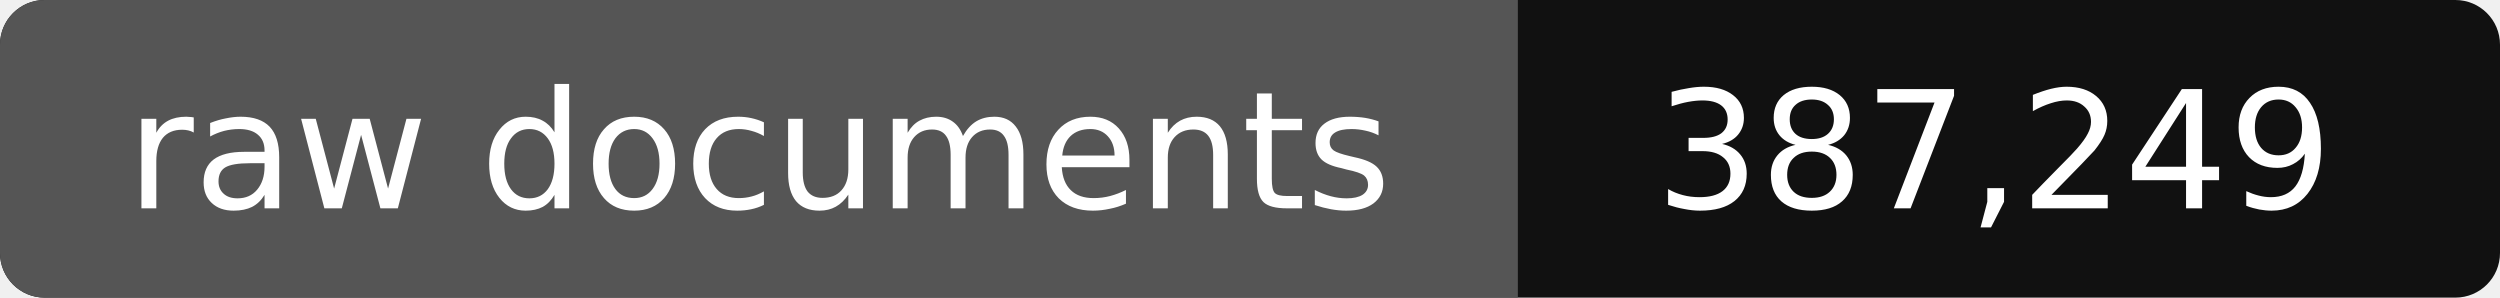
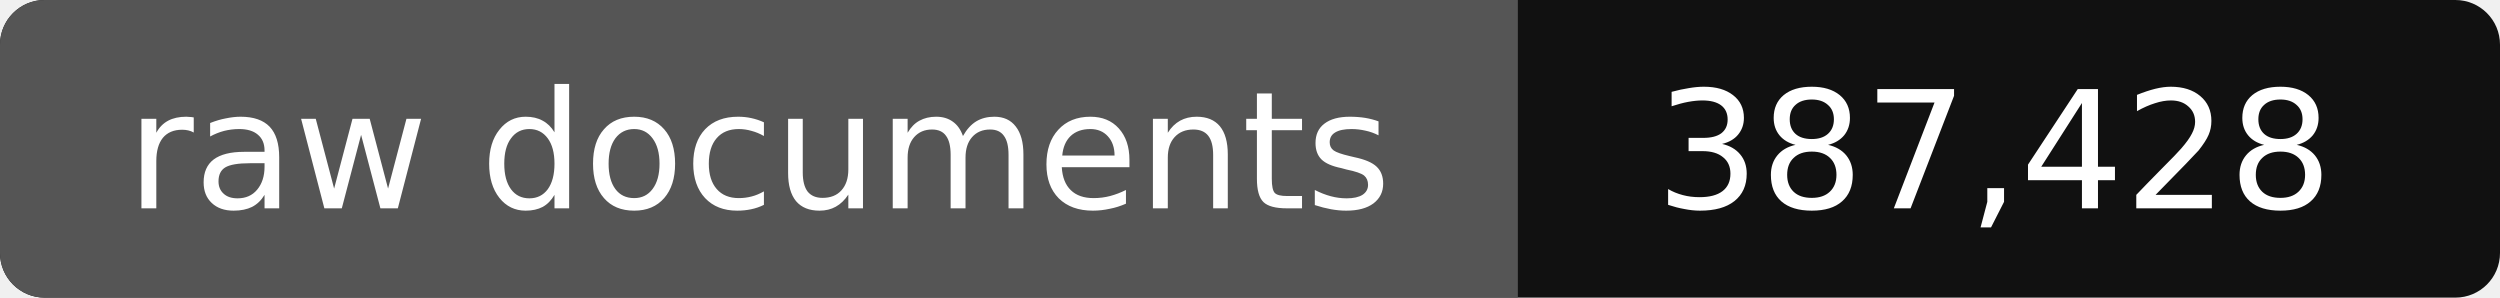
- <svg xmlns="http://www.w3.org/2000/svg" width="168" height="20" role="img" aria-label="raw documents: 387,249">
+ <svg xmlns="http://www.w3.org/2000/svg" width="168" height="20" role="img" aria-label="raw documents: 387,428">
  <rect width="168" height="20" rx="3" fill="#111" />
  <path fill="#555" d="M3 0h99v20H3a3 3 0 0 1-3-3V3a3 3 0 0 1 3-3z" />
  <g fill="#fff" text-anchor="middle" font-family="Verdana,DejaVu Sans,sans-serif" font-size="11">
    <text x="51" y="14">raw documents</text>
-     <text x="134" y="14">387,249</text>
+     <text x="134" y="14">387,428</text>
  </g>
</svg>
